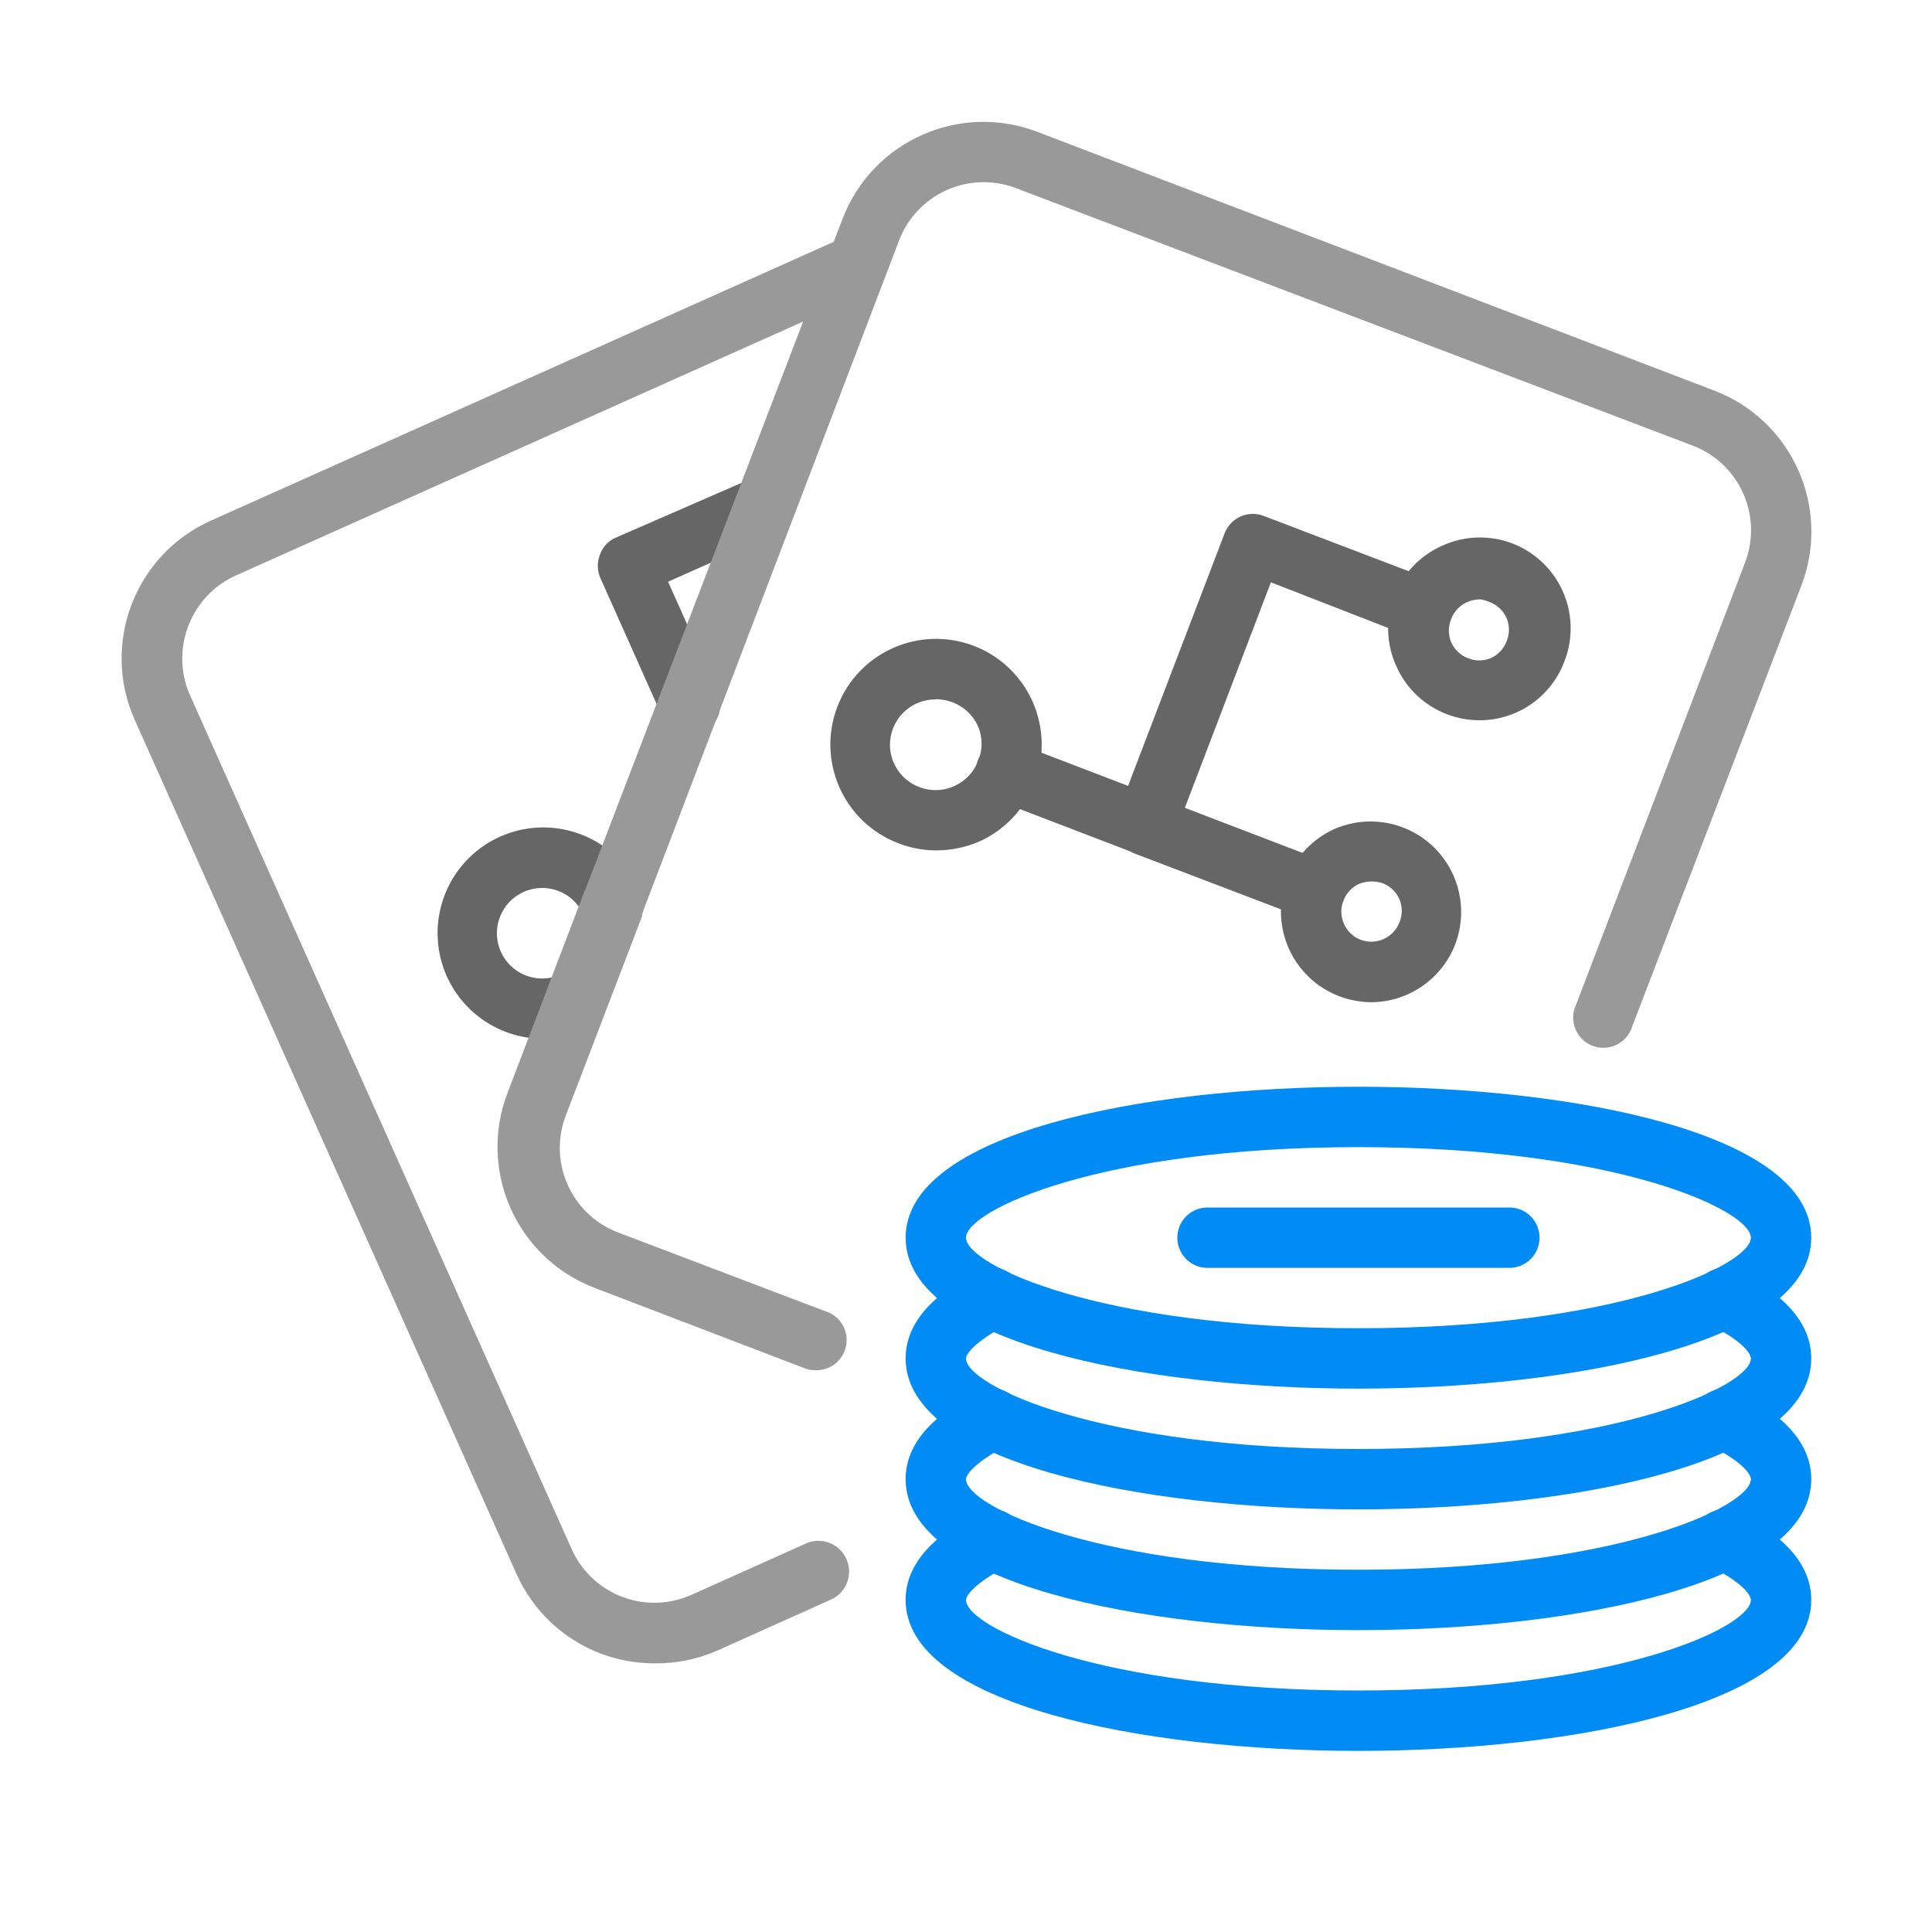
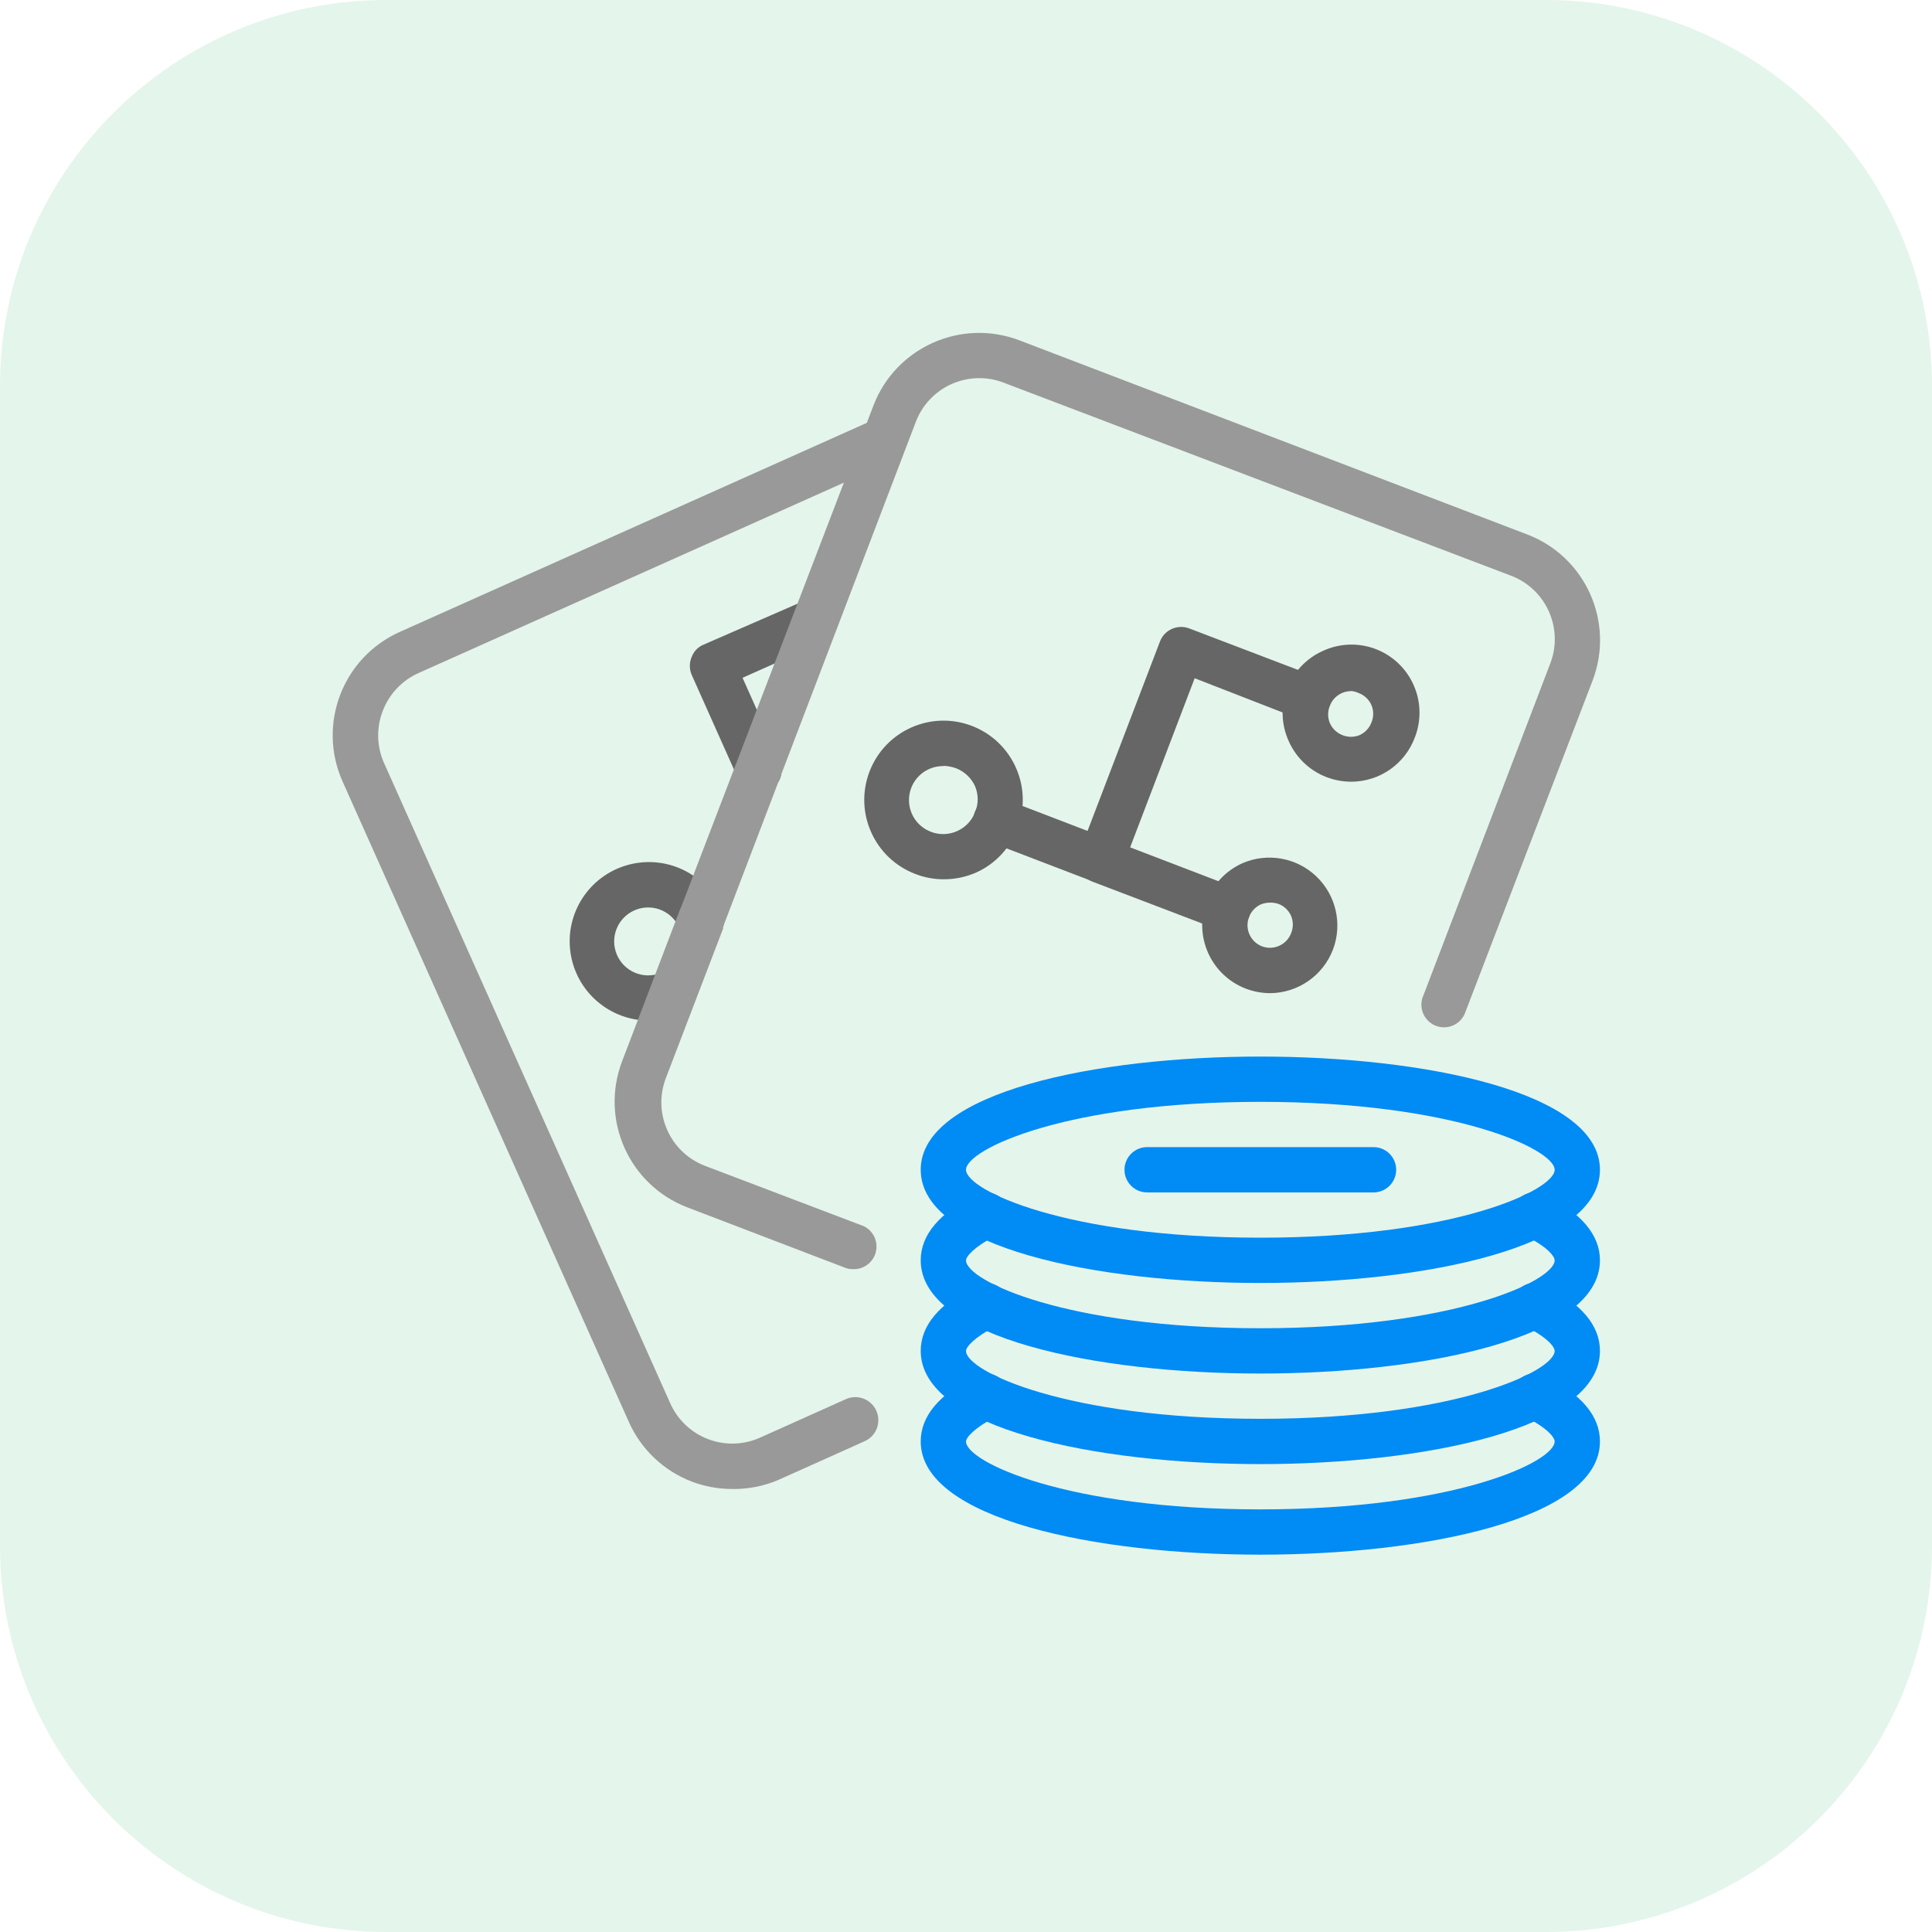
- <svg xmlns="http://www.w3.org/2000/svg" width="800px" height="800px" viewBox="0 0 64 64" fill="#000000">
-   <g id="SVGRepo_bgCarrier" stroke-width="0" />
-   <g id="SVGRepo_tracerCarrier" stroke-linecap="round" stroke-linejoin="round" />
-   <g id="SVGRepo_iconCarrier">
-     <defs>
-       <style>.cls-1{fill:#008bf5;}.cls-2{fill:#999;}.cls-3{fill:#666;}</style>
-     </defs>
-     <g data-name="outline color" id="outline_color">
-       <path class="cls-1" d="M45,46c-7.22,0-15-1.56-15-5s7.78-5,15-5,15,1.56,15,5S52.22,46,45,46Zm0-8c-8.58,0-13,2.1-13,3s4.42,3,13,3,13-2.1,13-3S53.58,38,45,38Z" />
-       <path class="cls-1" d="M45,50c-7.22,0-15-1.56-15-5,0-1.12.82-2.1,2.45-2.9a1,1,0,1,1,.88,1.8c-1,.52-1.33.94-1.33,1.1,0,.9,4.42,3,13,3s13-2.1,13-3c0-.16-.28-.58-1.33-1.1a1,1,0,1,1,.88-1.8C59.18,42.9,60,43.88,60,45,60,48.44,52.22,50,45,50Z" />
-       <path class="cls-1" d="M45,54c-7.22,0-15-1.56-15-5,0-1.12.82-2.1,2.45-2.9a1,1,0,1,1,.88,1.8c-1,.52-1.33.94-1.33,1.1,0,.9,4.42,3,13,3s13-2.1,13-3c0-.16-.28-.58-1.33-1.1a1,1,0,1,1,.88-1.8C59.18,46.9,60,47.88,60,49,60,52.44,52.22,54,45,54Z" />
-       <path class="cls-1" d="M45,58c-7.22,0-15-1.56-15-5,0-1.12.82-2.1,2.45-2.9a1,1,0,1,1,.88,1.8c-1,.52-1.33.94-1.33,1.1,0,.9,4.42,3,13,3s13-2.1,13-3c0-.16-.28-.58-1.33-1.1a1,1,0,1,1,.88-1.8C59.18,50.9,60,51.88,60,53,60,56.44,52.22,58,45,58Z" />
-       <path class="cls-1" d="M50,42H40a1,1,0,0,1,0-2H50a1,1,0,0,1,0,2Z" />
-       <path class="cls-2" d="M21.67,55.1a5.06,5.06,0,0,1-1.79-.33,5,5,0,0,1-2.77-2.63L4.46,23.84A5,5,0,0,1,7,17.24l21-9.4a1,1,0,0,1,.82,1.82l-21,9.4a3,3,0,0,0-1.58,1.67A3,3,0,0,0,6.28,23l12.65,28.3a3,3,0,0,0,4,1.52l3.79-1.7A1,1,0,1,1,27.5,53l-3.79,1.7A5,5,0,0,1,21.67,55.1Z" />
-       <path class="cls-3" d="M18,34.41a3.5,3.5,0,1,1,3.19-4.93.36.36,0,0,1,0,.11,1,1,0,0,1,.06.33,1,1,0,0,1-1.94.34,1.5,1.5,0,1,0-.8,2.05,1,1,0,1,1,.86,1.8h0A3.39,3.39,0,0,1,18,34.41Z" />
-       <path class="cls-3" d="M22.84,24.31a1,1,0,0,1-.91-.59l-2.05-4.59a1,1,0,0,1,0-.77.94.94,0,0,1,.52-.55l4.59-2a1,1,0,0,1,.82,1.82l-3.68,1.64,1.64,3.67a1,1,0,0,1-.5,1.32A1,1,0,0,1,22.84,24.31Z" />
-       <path class="cls-2" d="M20.31,30.89a1,1,0,0,1-.95-.67A1,1,0,0,1,20,28.94a1,1,0,0,1,1.29.62,1,1,0,0,1-.6,1.27h0A1.26,1.26,0,0,1,20.31,30.89Z" />
-       <path class="cls-2" d="M27,45.39a.92.92,0,0,1-.36-.07l-6.95-2.66a5,5,0,0,1-2.88-6.45l2.53-6.63a.37.37,0,0,1,.05-.11L27.91,7.25a5,5,0,0,1,6.46-2.88l22.42,8.57a5,5,0,0,1,2.89,6.44L54.07,34a1,1,0,1,1-1.86-.72l5.6-14.65a3,3,0,0,0-1.74-3.87L33.65,6.23A3,3,0,0,0,29.77,8l-8.5,22.27,0,.08-2.53,6.61a3,3,0,0,0,1.74,3.87l7,2.66A1,1,0,0,1,27,45.39Z" />
-       <path class="cls-3" d="M31,28.17a3.43,3.43,0,0,1-1.25-.24,3.5,3.5,0,1,1,4.52-2h0a3.46,3.46,0,0,1-1.84,1.95A3.57,3.57,0,0,1,31,28.17Zm0-5a1.5,1.5,0,0,0-.53,2.91,1.51,1.51,0,0,0,1.93-.87h0a1.48,1.48,0,0,0,0-1.15,1.53,1.53,0,0,0-.83-.79A1.71,1.71,0,0,0,31,23.16Z" />
-       <path class="cls-3" d="M49,23.86a3.07,3.07,0,0,1-1.07-.2,3,3,0,0,1-1.67-1.58,3,3,0,0,1,1.51-4,3,3,0,0,1,4,1.51,3,3,0,0,1,.06,2.3h0A3,3,0,0,1,49,23.86Zm0-4a1,1,0,0,0-.93.65,1,1,0,0,0,0,.76,1,1,0,0,0,.55.53,1,1,0,0,0,.77,0,1,1,0,0,0,.52-.56h0a1,1,0,0,0,0-.76,1,1,0,0,0-.55-.53A1.15,1.15,0,0,0,49,19.85Z" />
-       <path class="cls-3" d="M45.43,33.2a3.07,3.07,0,0,1-1.07-.2,3,3,0,0,1-1.73-3.87,3,3,0,0,1,1.58-1.67,3,3,0,0,1,4,3.81h0A3,3,0,0,1,45.43,33.2Zm0-4a1.15,1.15,0,0,0-.41.08,1,1,0,0,0-.52.56,1,1,0,0,0,.57,1.29,1,1,0,0,0,1.29-.58h0a1,1,0,0,0,0-.76,1,1,0,0,0-.55-.53A1.13,1.13,0,0,0,45.43,29.2Z" />
-       <path class="cls-3" d="M43.56,30.48a1,1,0,0,1-.35-.06L37.6,28.28a1,1,0,0,1-.56-.53A1.08,1.08,0,0,1,37,27l3.57-9.34a1,1,0,0,1,1.29-.57l5.61,2.14a1,1,0,0,1,.58,1.29,1,1,0,0,1-1.3.58L42.1,19.29l-2.85,7.47,4.67,1.79a1,1,0,0,1,.58,1.29A1,1,0,0,1,43.56,30.48Z" />
-       <path class="cls-3" d="M38,28.34a1.13,1.13,0,0,1-.36-.06l-4.67-1.79a1,1,0,0,1,.71-1.87l4.67,1.79A1,1,0,0,1,38,28.34Z" />
+ <svg xmlns="http://www.w3.org/2000/svg" width="16" height="16" viewBox="0 0 40 40">
+   <rect width="40" height="40" rx="8" style="fill:#E4F5EB" />
+   <svg x="5" y="5" width="30" height="30" viewBox="0 0 64 64" fill="#000000">
+     <g id="SVGRepo_bgCarrier" stroke-width="0" />
+     <g id="SVGRepo_tracerCarrier" stroke-linecap="round" stroke-linejoin="round" />
+     <g id="SVGRepo_iconCarrier">
+       <defs>
+         <style>.cls-1{fill:#008bf5;}.cls-2{fill:#999;}.cls-3{fill:#666;}</style>
+       </defs>
+       <g data-name="outline color" id="outline_color">
+         <path class="cls-1" d="M45,46c-7.22,0-15-1.56-15-5s7.78-5,15-5,15,1.56,15,5S52.22,46,45,46Zm0-8c-8.58,0-13,2.1-13,3s4.42,3,13,3,13-2.1,13-3S53.58,38,45,38Z" />
+         <path class="cls-1" d="M45,50c-7.22,0-15-1.56-15-5,0-1.12.82-2.1,2.45-2.9a1,1,0,1,1,.88,1.8c-1,.52-1.33.94-1.33,1.1,0,.9,4.42,3,13,3s13-2.1,13-3c0-.16-.28-.58-1.33-1.1a1,1,0,1,1,.88-1.8C59.18,42.9,60,43.88,60,45,60,48.44,52.22,50,45,50Z" />
+         <path class="cls-1" d="M45,54c-7.22,0-15-1.56-15-5,0-1.12.82-2.1,2.45-2.9a1,1,0,1,1,.88,1.8c-1,.52-1.33.94-1.33,1.1,0,.9,4.42,3,13,3s13-2.1,13-3c0-.16-.28-.58-1.33-1.1a1,1,0,1,1,.88-1.8C59.18,46.9,60,47.88,60,49,60,52.44,52.22,54,45,54Z" />
+         <path class="cls-1" d="M45,58c-7.22,0-15-1.56-15-5,0-1.12.82-2.1,2.45-2.9a1,1,0,1,1,.88,1.8c-1,.52-1.33.94-1.33,1.1,0,.9,4.42,3,13,3s13-2.1,13-3c0-.16-.28-.58-1.33-1.1a1,1,0,1,1,.88-1.8C59.18,50.9,60,51.88,60,53,60,56.44,52.22,58,45,58Z" />
+         <path class="cls-1" d="M50,42H40a1,1,0,0,1,0-2H50a1,1,0,0,1,0,2Z" />
+         <path class="cls-2" d="M21.67,55.1a5.06,5.06,0,0,1-1.79-.33,5,5,0,0,1-2.77-2.63L4.46,23.84A5,5,0,0,1,7,17.24l21-9.4a1,1,0,0,1,.82,1.82l-21,9.4a3,3,0,0,0-1.58,1.67A3,3,0,0,0,6.28,23l12.65,28.3a3,3,0,0,0,4,1.52l3.79-1.7A1,1,0,1,1,27.5,53l-3.79,1.7A5,5,0,0,1,21.67,55.1Z" />
+         <path class="cls-3" d="M18,34.41a3.5,3.5,0,1,1,3.19-4.93.36.36,0,0,1,0,.11,1,1,0,0,1,.06.33,1,1,0,0,1-1.94.34,1.5,1.5,0,1,0-.8,2.05,1,1,0,1,1,.86,1.8h0A3.39,3.39,0,0,1,18,34.41Z" />
+         <path class="cls-3" d="M22.84,24.31a1,1,0,0,1-.91-.59l-2.05-4.59a1,1,0,0,1,0-.77.94.94,0,0,1,.52-.55l4.59-2a1,1,0,0,1,.82,1.82l-3.68,1.64,1.64,3.67a1,1,0,0,1-.5,1.32A1,1,0,0,1,22.84,24.31Z" />
+         <path class="cls-2" d="M20.31,30.89a1,1,0,0,1-.95-.67A1,1,0,0,1,20,28.94a1,1,0,0,1,1.29.62,1,1,0,0,1-.6,1.27h0A1.26,1.26,0,0,1,20.31,30.89Z" />
+         <path class="cls-2" d="M27,45.39a.92.92,0,0,1-.36-.07l-6.95-2.66a5,5,0,0,1-2.88-6.45l2.53-6.63a.37.37,0,0,1,.05-.11L27.91,7.25a5,5,0,0,1,6.46-2.88l22.42,8.57a5,5,0,0,1,2.89,6.44L54.07,34a1,1,0,1,1-1.86-.72l5.6-14.65a3,3,0,0,0-1.74-3.87L33.65,6.23A3,3,0,0,0,29.77,8l-8.5,22.27,0,.08-2.53,6.61a3,3,0,0,0,1.74,3.87l7,2.66A1,1,0,0,1,27,45.39Z" />
+         <path class="cls-3" d="M31,28.17a3.43,3.43,0,0,1-1.25-.24,3.5,3.5,0,1,1,4.52-2h0a3.46,3.46,0,0,1-1.84,1.95A3.57,3.57,0,0,1,31,28.17Zm0-5a1.5,1.5,0,0,0-.53,2.91,1.51,1.51,0,0,0,1.93-.87h0a1.48,1.48,0,0,0,0-1.15,1.53,1.53,0,0,0-.83-.79A1.71,1.71,0,0,0,31,23.16Z" />
+         <path class="cls-3" d="M49,23.86a3.07,3.07,0,0,1-1.07-.2,3,3,0,0,1-1.67-1.58,3,3,0,0,1,1.51-4,3,3,0,0,1,4,1.51,3,3,0,0,1,.06,2.3h0A3,3,0,0,1,49,23.86Zm0-4a1,1,0,0,0-.93.65,1,1,0,0,0,0,.76,1,1,0,0,0,.55.53,1,1,0,0,0,.77,0,1,1,0,0,0,.52-.56h0a1,1,0,0,0,0-.76,1,1,0,0,0-.55-.53A1.15,1.15,0,0,0,49,19.85Z" />
+         <path class="cls-3" d="M45.43,33.2a3.07,3.07,0,0,1-1.07-.2,3,3,0,0,1-1.73-3.87,3,3,0,0,1,1.58-1.67,3,3,0,0,1,4,3.81h0A3,3,0,0,1,45.43,33.2Zm0-4a1.15,1.15,0,0,0-.41.08,1,1,0,0,0-.52.56,1,1,0,0,0,.57,1.29,1,1,0,0,0,1.29-.58h0a1,1,0,0,0,0-.76,1,1,0,0,0-.55-.53A1.13,1.13,0,0,0,45.43,29.2Z" />
+         <path class="cls-3" d="M43.56,30.48a1,1,0,0,1-.35-.06L37.6,28.28a1,1,0,0,1-.56-.53A1.08,1.08,0,0,1,37,27l3.57-9.34a1,1,0,0,1,1.29-.57l5.61,2.14a1,1,0,0,1,.58,1.29,1,1,0,0,1-1.3.58L42.1,19.29l-2.85,7.47,4.67,1.79a1,1,0,0,1,.58,1.29A1,1,0,0,1,43.56,30.48Z" />
+         <path class="cls-3" d="M38,28.34a1.13,1.13,0,0,1-.36-.06l-4.67-1.79a1,1,0,0,1,.71-1.87l4.67,1.79A1,1,0,0,1,38,28.34Z" />
+       </g>
    </g>
-   </g>
+   </svg>
</svg>
